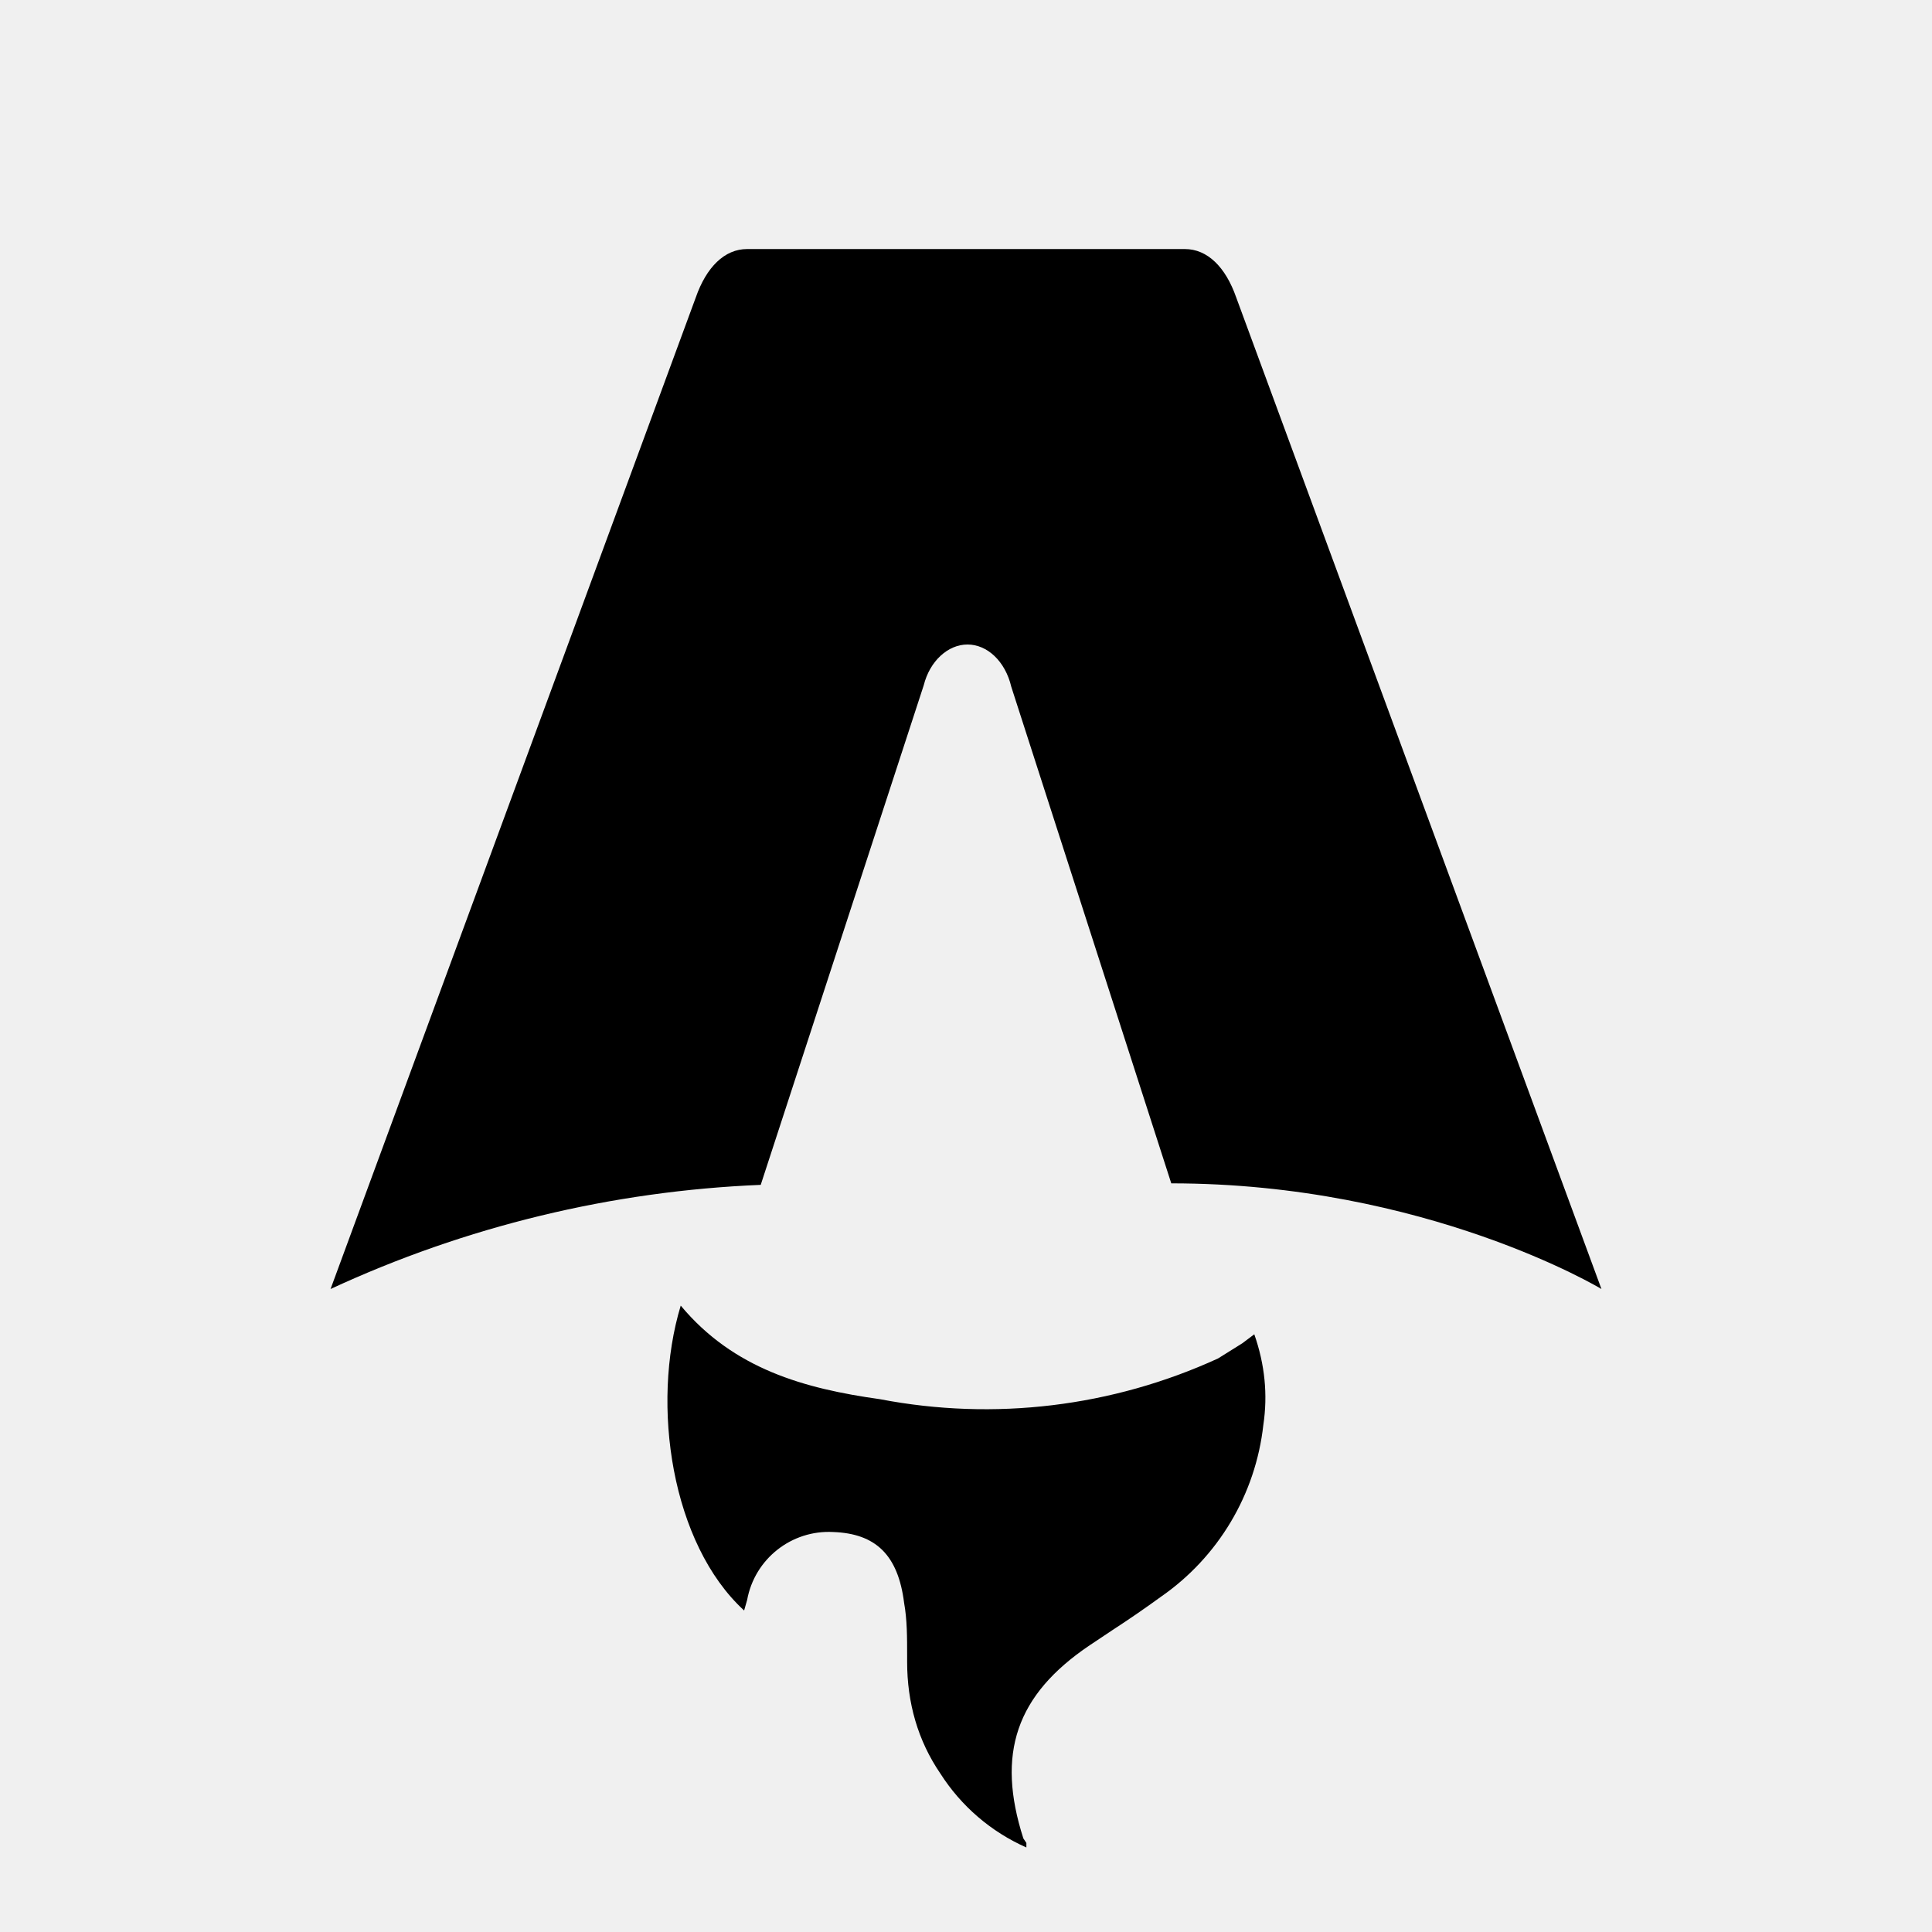
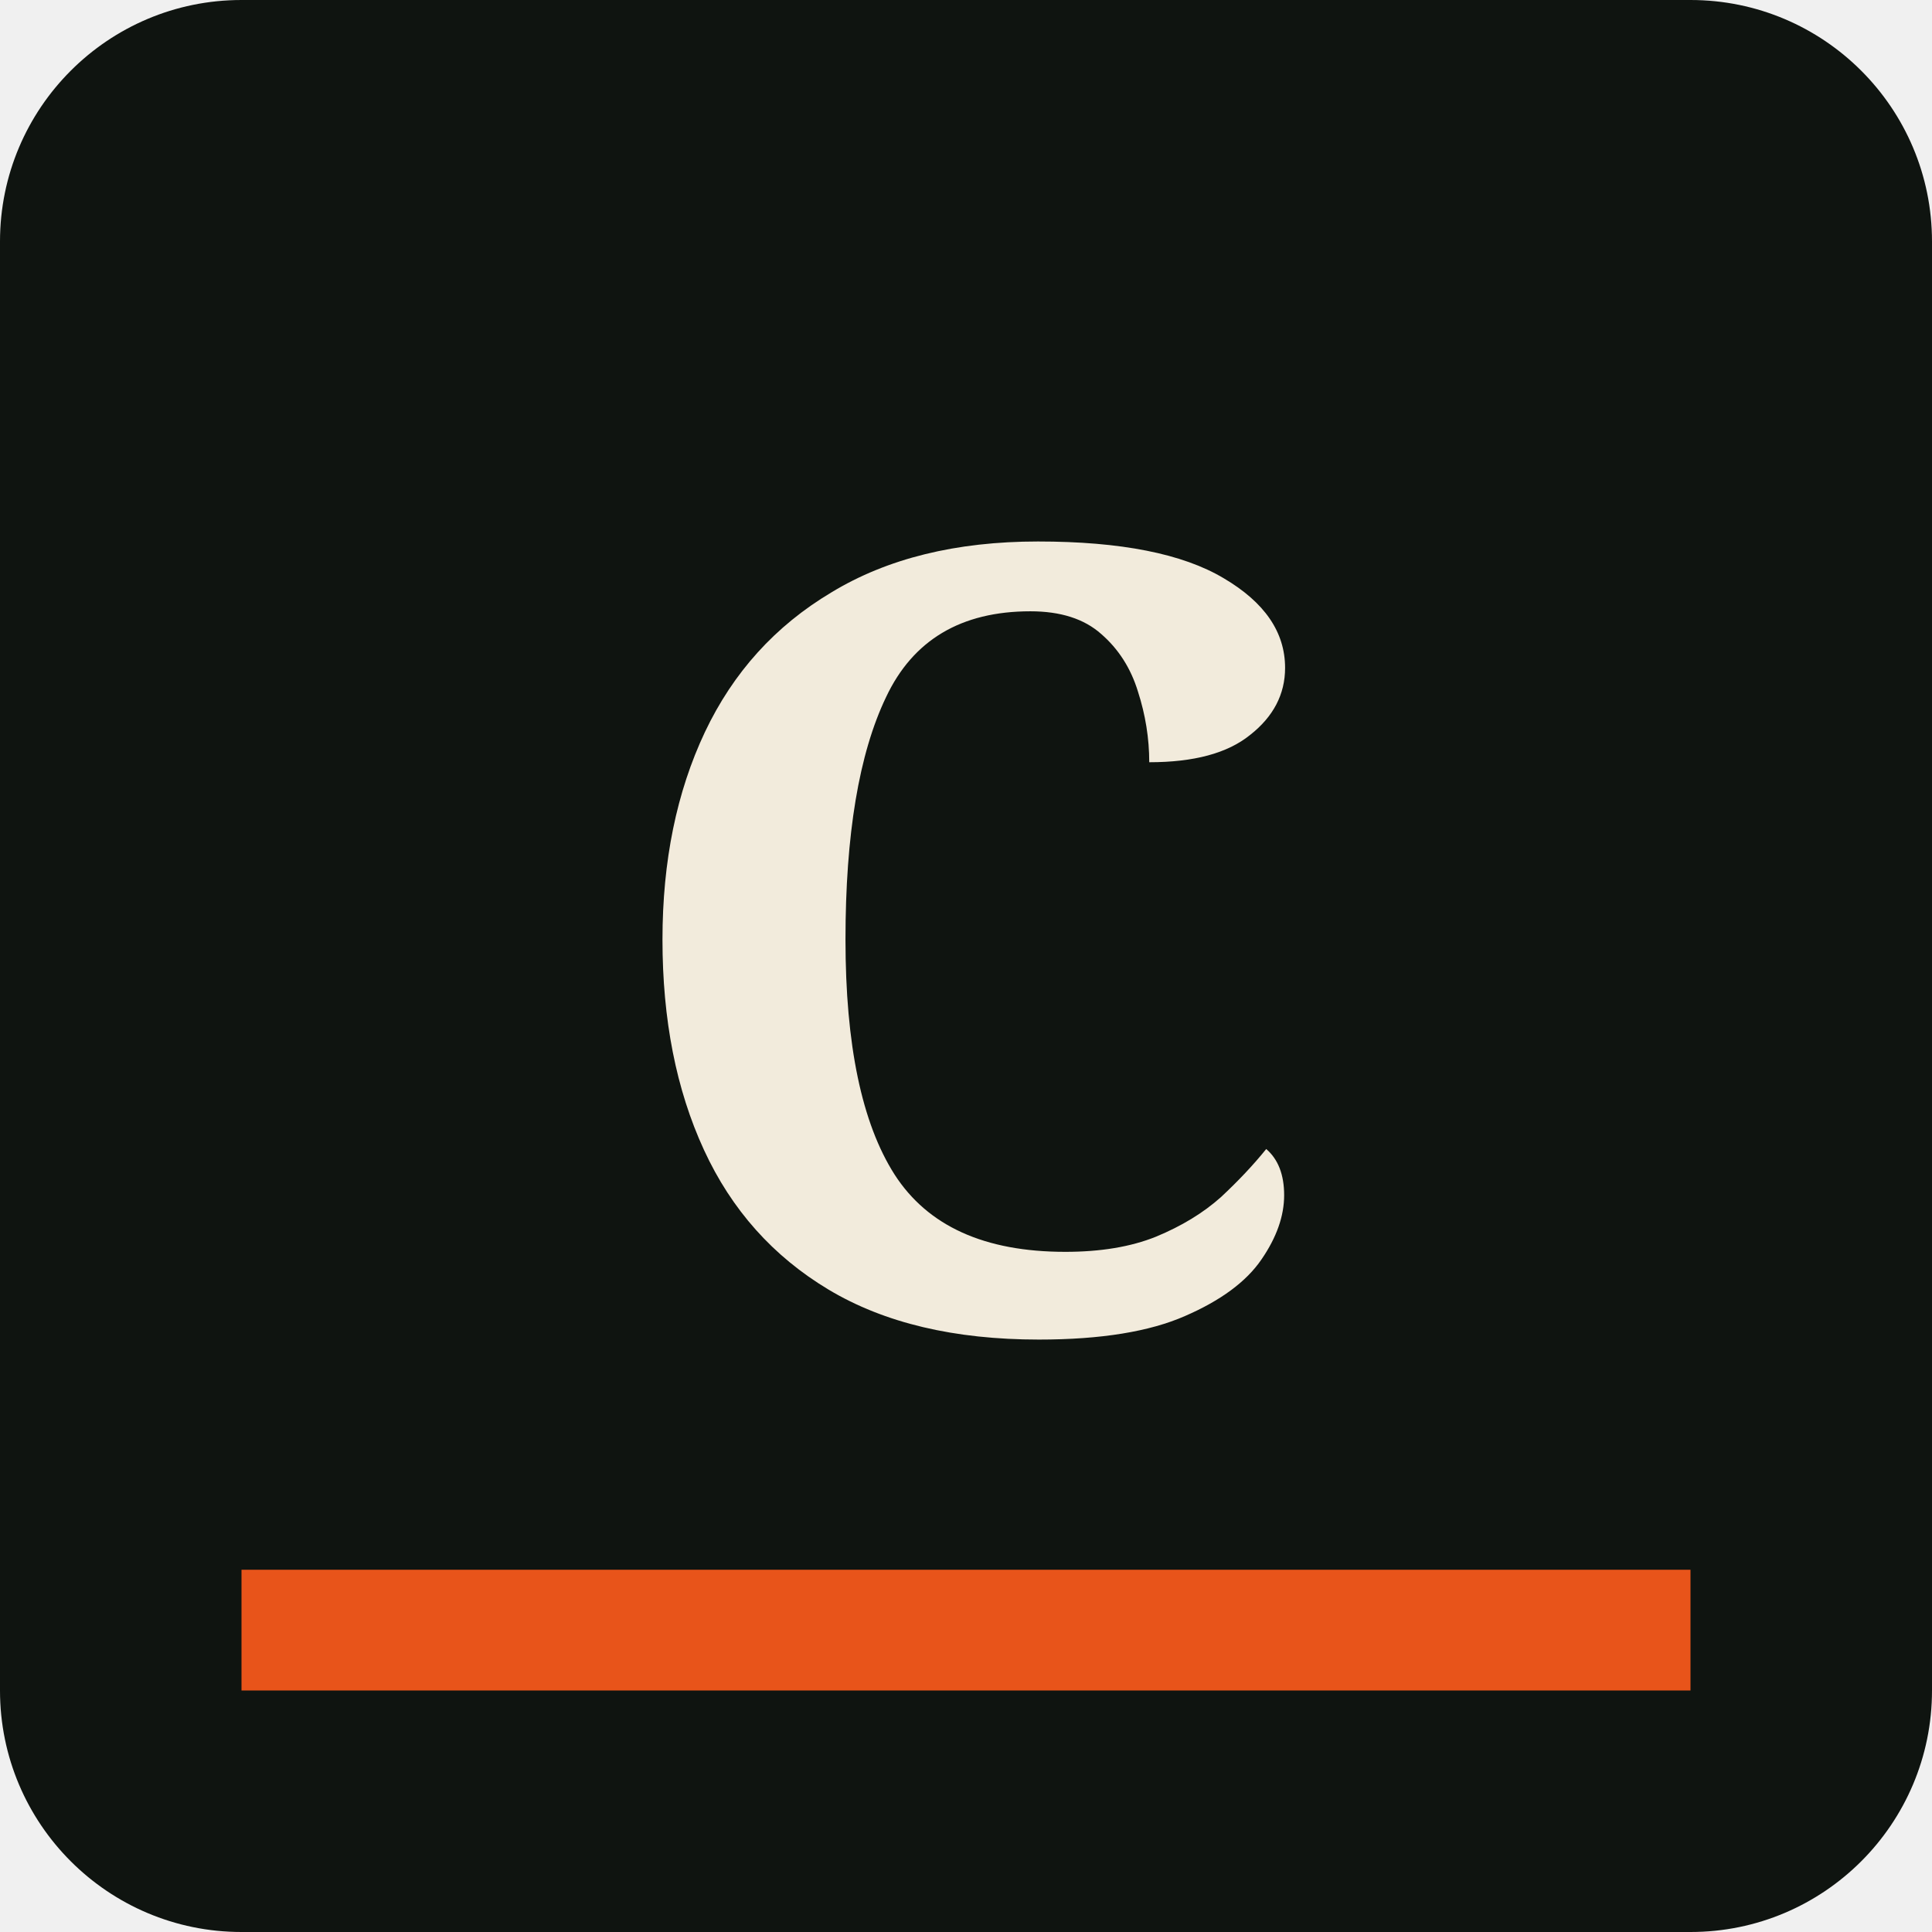
- <svg xmlns="http://www.w3.org/2000/svg" fill="none" viewBox="0 0 128 128">
-   <path d="M50.4 78.5a75.1 75.1 0 0 0-28.5 6.9l24.2-65.7c.7-2 1.9-3.2 3.4-3.2h29c1.5 0 2.7 1.2 3.4 3.2l24.2 65.7s-11.6-7-28.5-7L67 45.5c-.4-1.7-1.6-2.8-2.9-2.8-1.3 0-2.5 1.1-2.9 2.7L50.4 78.5Zm-1.1 28.2Zm-4.2-20.2c-2 6.6-.6 15.8 4.2 20.2a17.5 17.5 0 0 1 .2-.7 5.5 5.5 0 0 1 5.7-4.5c2.8.1 4.3 1.5 4.7 4.7.2 1.1.2 2.3.2 3.5v.4c0 2.7.7 5.2 2.2 7.4a13 13 0 0 0 5.7 4.9v-.3l-.2-.3c-1.8-5.6-.5-9.5 4.4-12.8l1.5-1a73 73 0 0 0 3.2-2.2 16 16 0 0 0 6.8-11.4c.3-2 .1-4-.6-6l-.8.6-1.6 1a37 37 0 0 1-22.4 2.7c-5-.7-9.7-2-13.2-6.2Z" />
-   <style>
-         path { fill: #000; }
-         @media (prefers-color-scheme: dark) {
-             path { fill: #FFF; }
-         }
-     </style>
+ <svg xmlns="http://www.w3.org/2000/svg" viewBox="0 0 32 32">
+   <rect width="32" height="32" fill="#0F1410" rx="4" />
+   <text x="16" y="22" text-anchor="middle" font-family="Georgia, serif" font-weight="700" font-size="18" fill="#F2EBDC">C</text>
+   <rect x="4" y="26" width="24" height="2" fill="#E8541A" />
</svg>
